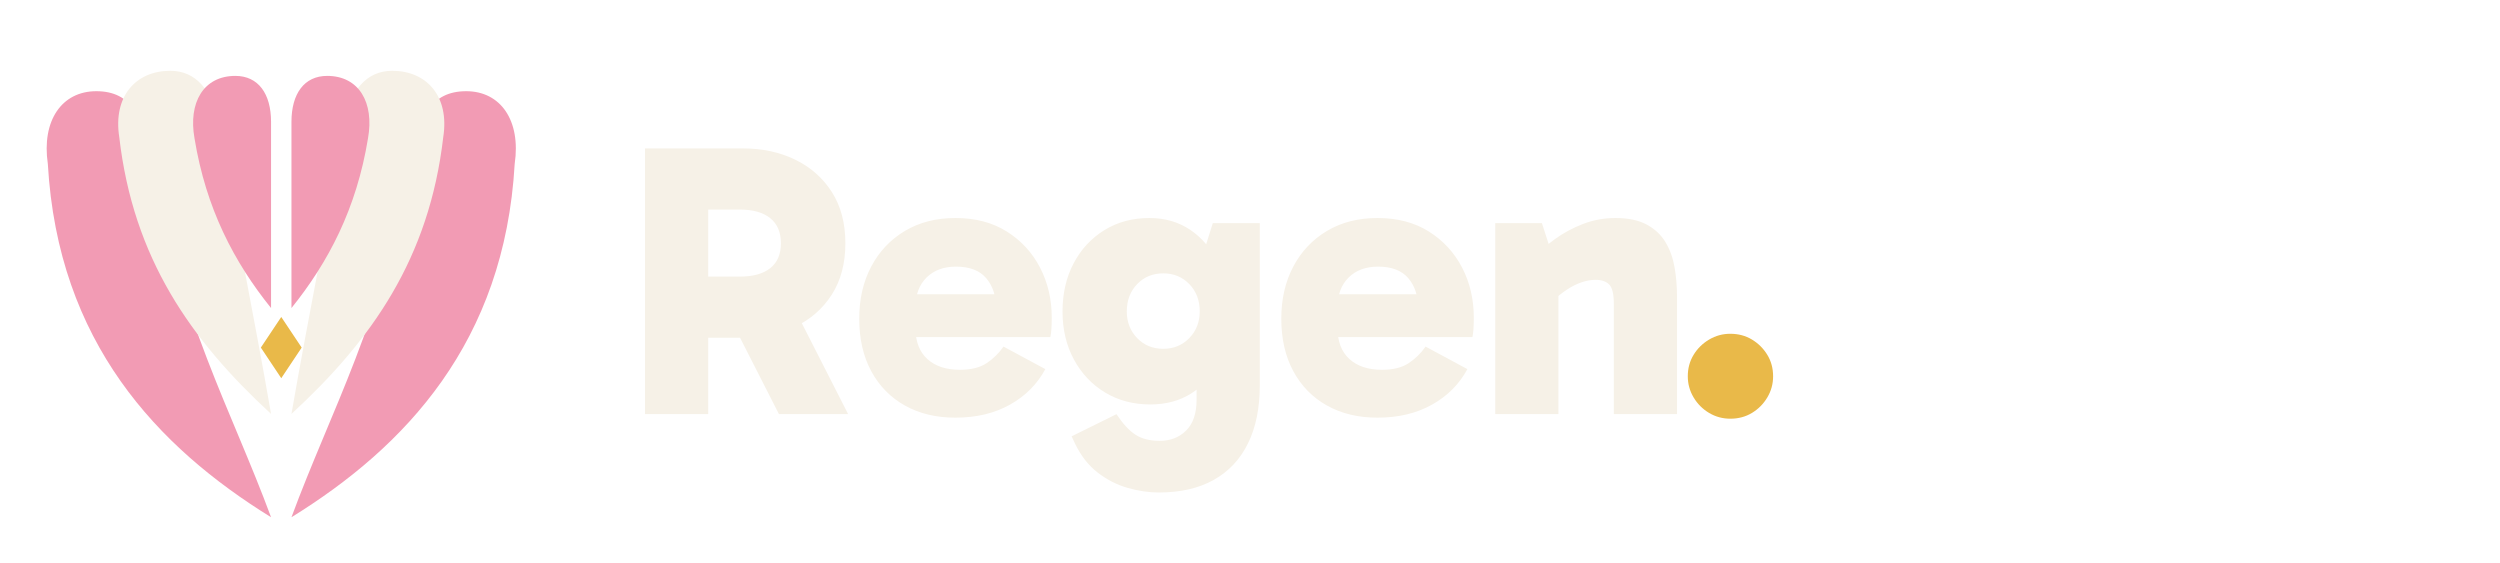
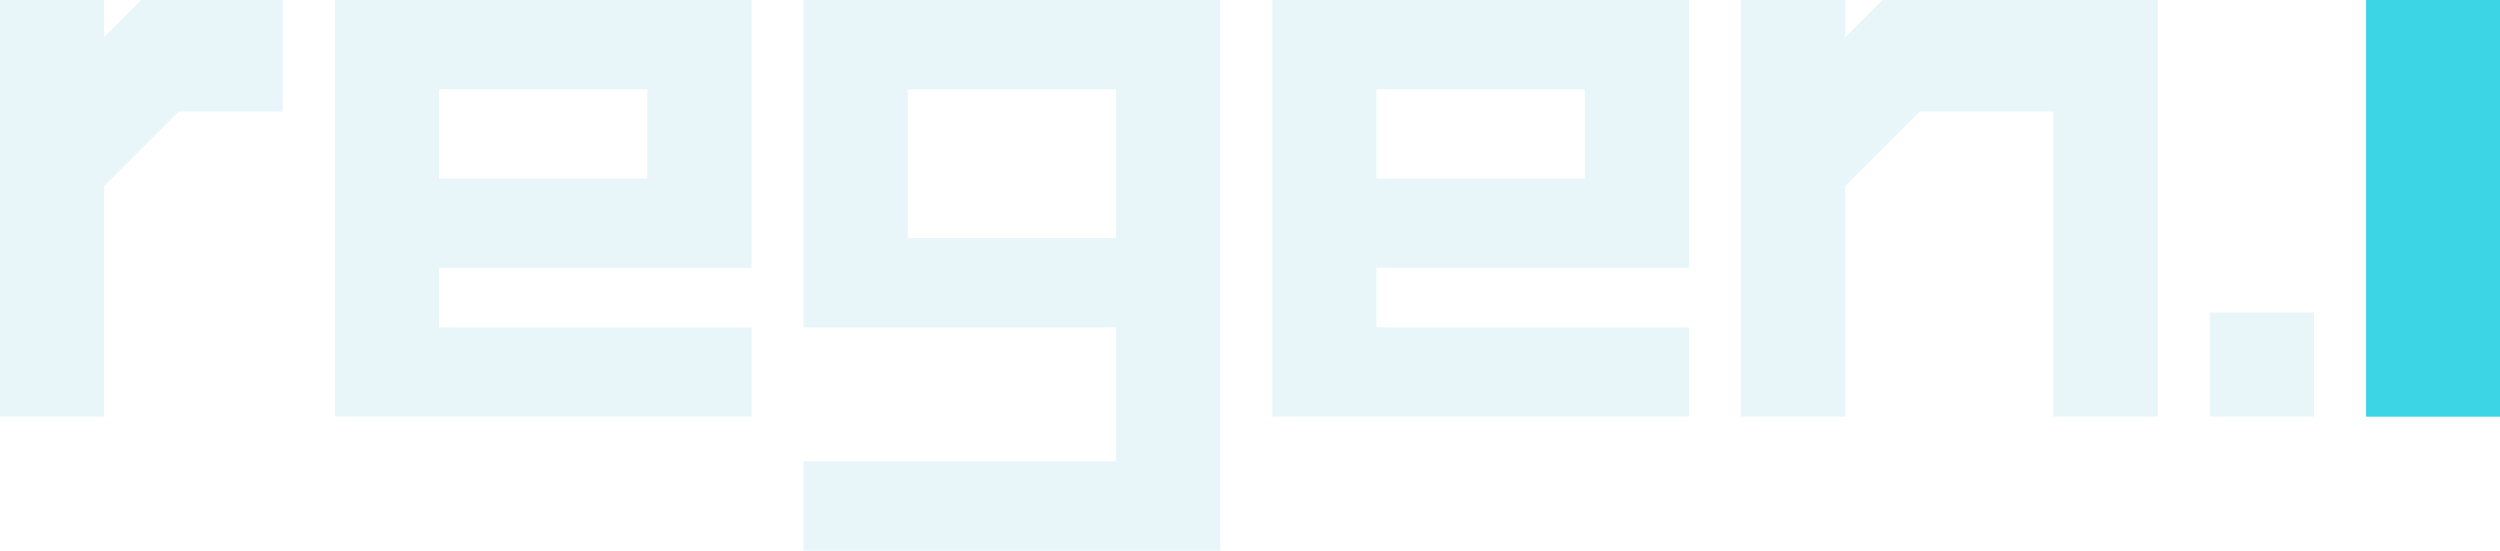
- <svg xmlns="http://www.w3.org/2000/svg" viewBox="0 0 320 72" role="img" aria-label="Regen">
-   <g transform="translate(4 4) scale(0.16327) translate(-60 -57)">
-     <path d="M111 104C84 104 68 127 73 161C81 301 159 383 248 438C217 354 177 285 153 156C148 125 139 104 111 104Z" fill="#F29BB4" />
-     <path d="M401 104C428 104 444 127 439 161C431 301 353 383 264 438C295 354 335 285 359 156C364 125 373 104 401 104Z" fill="#F29BB4" />
-     <path d="M169 88C142 88 124 108 129 140C140 235 185 299 248 357C234 276 220 211 207 130C202 103 189 88 169 88Z" fill="#F6F1E7" />
-     <path d="M343 88C370 88 388 108 383 140C372 235 327 299 264 357C278 276 292 211 305 130C310 103 323 88 343 88Z" fill="#F6F1E7" />
-     <path d="M220 92C195 92 183 113 188 141C197 196 219 238 248 274V128C248 106 238 92 220 92Z" fill="#F29BB4" />
-     <path d="M292 92C317 92 329 113 324 141C315 196 293 238 264 274V128C264 106 274 92 292 92Z" fill="#F29BB4" />
-     <path d="M256 281L272 305L256 329L240 305Z" fill="#E9B949" />
-   </g>
-   <g transform="translate(80 53) scale(0.04993 -0.04993)">
-     <path d="M51.321 0.0V681.0H302.851Q376.679 681.0 436.068 652.265Q495.457 623.531 530.197 569.321Q564.938 515.111 564.938 437.802Q564.938 360.493 530.197 306.283Q495.457 252.073 436.068 223.839Q376.679 195.604 302.851 195.604H176.185V352.371H294.271Q344.962 352.371 372.333 374.006Q399.703 395.642 399.703 437.802Q399.703 480.135 372.333 502.185Q344.962 524.234 294.271 524.234H175.185L213.321 559.481V0.0ZM394.579 0.0 254.715 274.58H432.074L571.938 0.0ZM847.111 -9.235Q773.049 -9.235 717.518 21.883Q661.987 53.0 631.222 110.0Q600.457 167.0 600.457 244.531Q600.457 320.0 631.222 378.148Q661.987 436.296 717.518 469.444Q773.049 502.593 847.111 502.593Q923.704 502.593 978.852 467.914Q1034.0 433.235 1064.0 375.469Q1094.0 317.704 1094.0 246.827Q1094.0 231.407 1093.117 218.167Q1092.235 204.926 1090.469 197.395H720.716V307.124H964.888L951.432 270.556Q951.432 318.235 926.234 348.099Q901.037 377.962 848.642 377.962Q801.185 377.962 772.988 349.944Q744.79 321.926 744.79 274.765V219.704Q744.79 168.778 775.05 141.142Q805.309 113.507 858.593 113.507Q901.518 113.507 927.012 130.47Q952.506 147.432 970.382 172.951L1077.531 115.235Q1046.593 57.593 986.969 24.179Q927.346 -9.235 847.111 -9.235ZM1368.518 -201.062Q1329.58 -201.062 1288.253 -189.179Q1246.926 -177.296 1211.45 -149.765Q1175.975 -122.235 1153.506 -75.407L1144.975 -57.049L1259.951 -0.271Q1284.42 -37.148 1308.562 -52.907Q1332.704 -68.666 1370.815 -68.666Q1411.913 -68.666 1438.611 -42.148Q1465.308 -15.629 1465.308 36.58V178.087H1474.543V357.086H1465.308L1506.913 489.531H1627.309V73.247Q1627.309 -13.518 1597.192 -74.963Q1567.074 -136.407 1509.333 -168.735Q1451.593 -201.062 1368.518 -201.062ZM1346.568 24.642Q1281.629 24.642 1230.895 55.173Q1180.16 85.704 1150.895 139.735Q1121.629 193.765 1121.629 263.0Q1121.629 332.469 1150.129 386.5Q1178.629 440.531 1228.981 471.562Q1279.333 502.593 1344.271 502.593Q1403.913 502.593 1448.969 472.327Q1494.024 442.062 1519.493 388.414Q1544.962 334.765 1544.962 263.0Q1544.962 187.642 1520.642 134.376Q1496.321 81.111 1451.648 52.876Q1406.975 24.642 1346.568 24.642ZM1380.0 167.285Q1419.802 167.285 1446.586 194.772Q1473.37 222.26 1473.37 263.235Q1473.37 305.74 1446.586 333.228Q1419.802 360.715 1380.0 360.715Q1339.432 360.715 1312.914 333.111Q1286.396 305.506 1286.396 263.0Q1286.396 222.26 1312.914 194.772Q1339.432 167.285 1380.0 167.285ZM1929.111 -9.235Q1855.049 -9.235 1799.518 21.883Q1743.987 53.0 1713.222 110.0Q1682.457 167.0 1682.457 244.531Q1682.457 320.0 1713.222 378.148Q1743.987 436.296 1799.518 469.444Q1855.049 502.593 1929.111 502.593Q2005.704 502.593 2060.852 467.914Q2116.0 433.235 2146.0 375.469Q2176.0 317.704 2176.0 246.827Q2176.0 231.407 2175.117 218.167Q2174.235 204.926 2172.469 197.395H1802.716V307.124H2046.888L2033.432 270.556Q2033.432 318.235 2008.234 348.099Q1983.037 377.962 1930.642 377.962Q1883.185 377.962 1854.988 349.944Q1826.79 321.926 1826.79 274.765V219.704Q1826.79 168.778 1857.05 141.142Q1887.309 113.507 1940.593 113.507Q1983.518 113.507 2009.012 130.47Q2034.506 147.432 2052.382 172.951L2159.531 115.235Q2128.593 57.593 2068.969 24.179Q2009.346 -9.235 1929.111 -9.235ZM2539.013 502.593Q2587.951 502.593 2619.099 485.858Q2650.247 469.124 2667.309 440.772Q2684.371 412.42 2690.667 376.185Q2696.963 339.951 2696.963 300.951V0.0H2534.962V282.148Q2534.962 320.37 2522.944 332.246Q2510.926 344.123 2488.111 344.123Q2470.654 344.123 2451.815 337.629Q2432.976 331.135 2414.247 318.703Q2395.519 306.271 2377.692 289.222L2343.247 369.716H2392.927V0.0H2230.926V489.531H2350.556L2383.038 388.987L2324.358 395.173Q2349.296 423.346 2382.679 447.642Q2416.062 471.938 2455.741 487.265Q2495.42 502.593 2539.013 502.593Z" fill="#F6F1E7" />
-     <path d="M2833.598 -11.889Q2804.0 -11.889 2779.111 2.938Q2754.222 17.765 2739.395 42.742Q2724.568 67.718 2724.568 96.857Q2724.568 127.383 2739.395 151.772Q2754.222 176.161 2779.232 190.988Q2804.242 205.815 2833.42 205.815Q2864.605 205.815 2889.111 190.988Q2913.618 176.161 2928.445 151.792Q2943.272 127.422 2943.272 96.787Q2943.272 67.543 2928.445 42.654Q2913.618 17.765 2889.111 2.938Q2864.605 -11.889 2833.598 -11.889Z" fill="#E9B949" />
-   </g>
+ <svg xmlns="http://www.w3.org/2000/svg" viewBox="0 0 1344 296" role="img" aria-label="Regen">
+   <path fill="#E8F6FA" fill-rule="evenodd" d="M0 0H56V20L76 0H152V60H96L56 100V224H0Z" />
+   <path fill="#E8F6FA" fill-rule="evenodd" d="M180 0H404V144H236V176H404V224H180ZM236 48H348V96H236Z" />
+   <path fill="#E8F6FA" fill-rule="evenodd" d="M432 0H656V296H432V248H600V176H432ZM488 48H600V128H488Z" />
+   <path fill="#E8F6FA" fill-rule="evenodd" d="M684 0H908V144H740V176H908V224H684ZM740 48H852V96H740Z" />
+   <path fill="#E8F6FA" fill-rule="evenodd" d="M936 0H992V20L1012 0H1160V224H1104V60H1032L992 100V224H936Z" />
+   <path fill="#E8F6FA" fill-rule="evenodd" d="M1188 168H1244V224H1188Z" />
+   <rect x="1272" y="0" width="72" height="224" fill="#3BD5E6" />
</svg>
